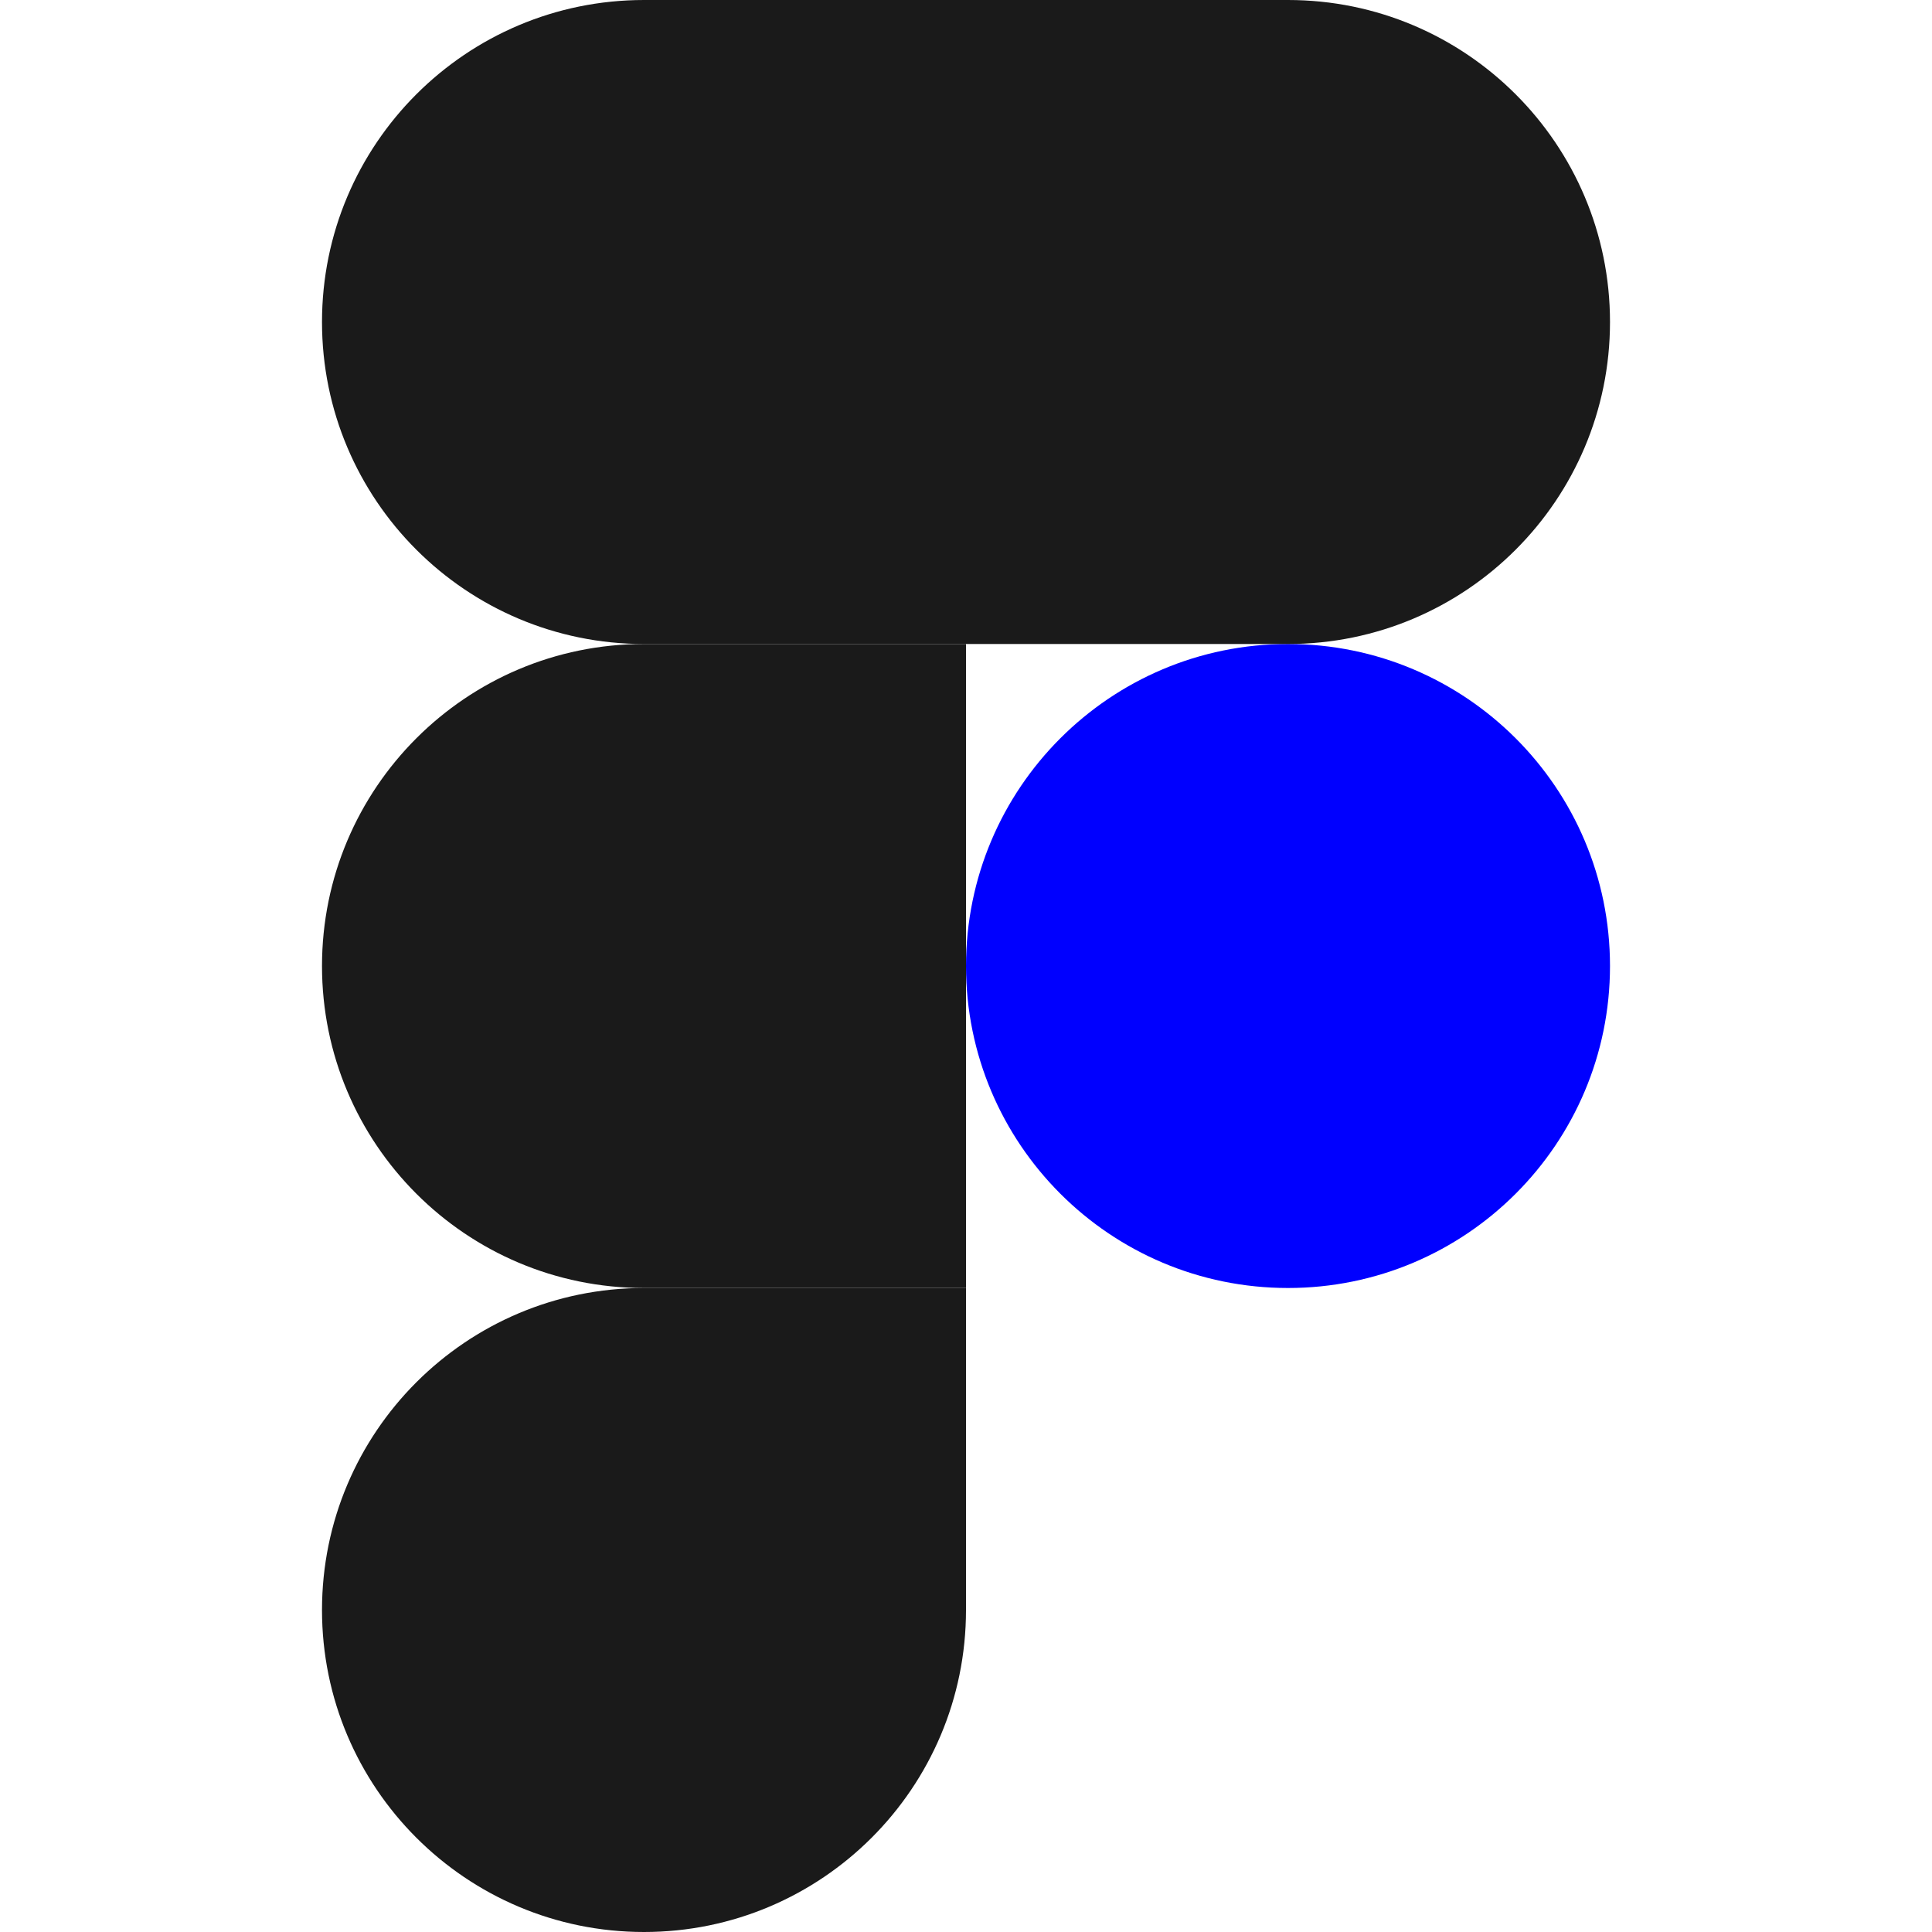
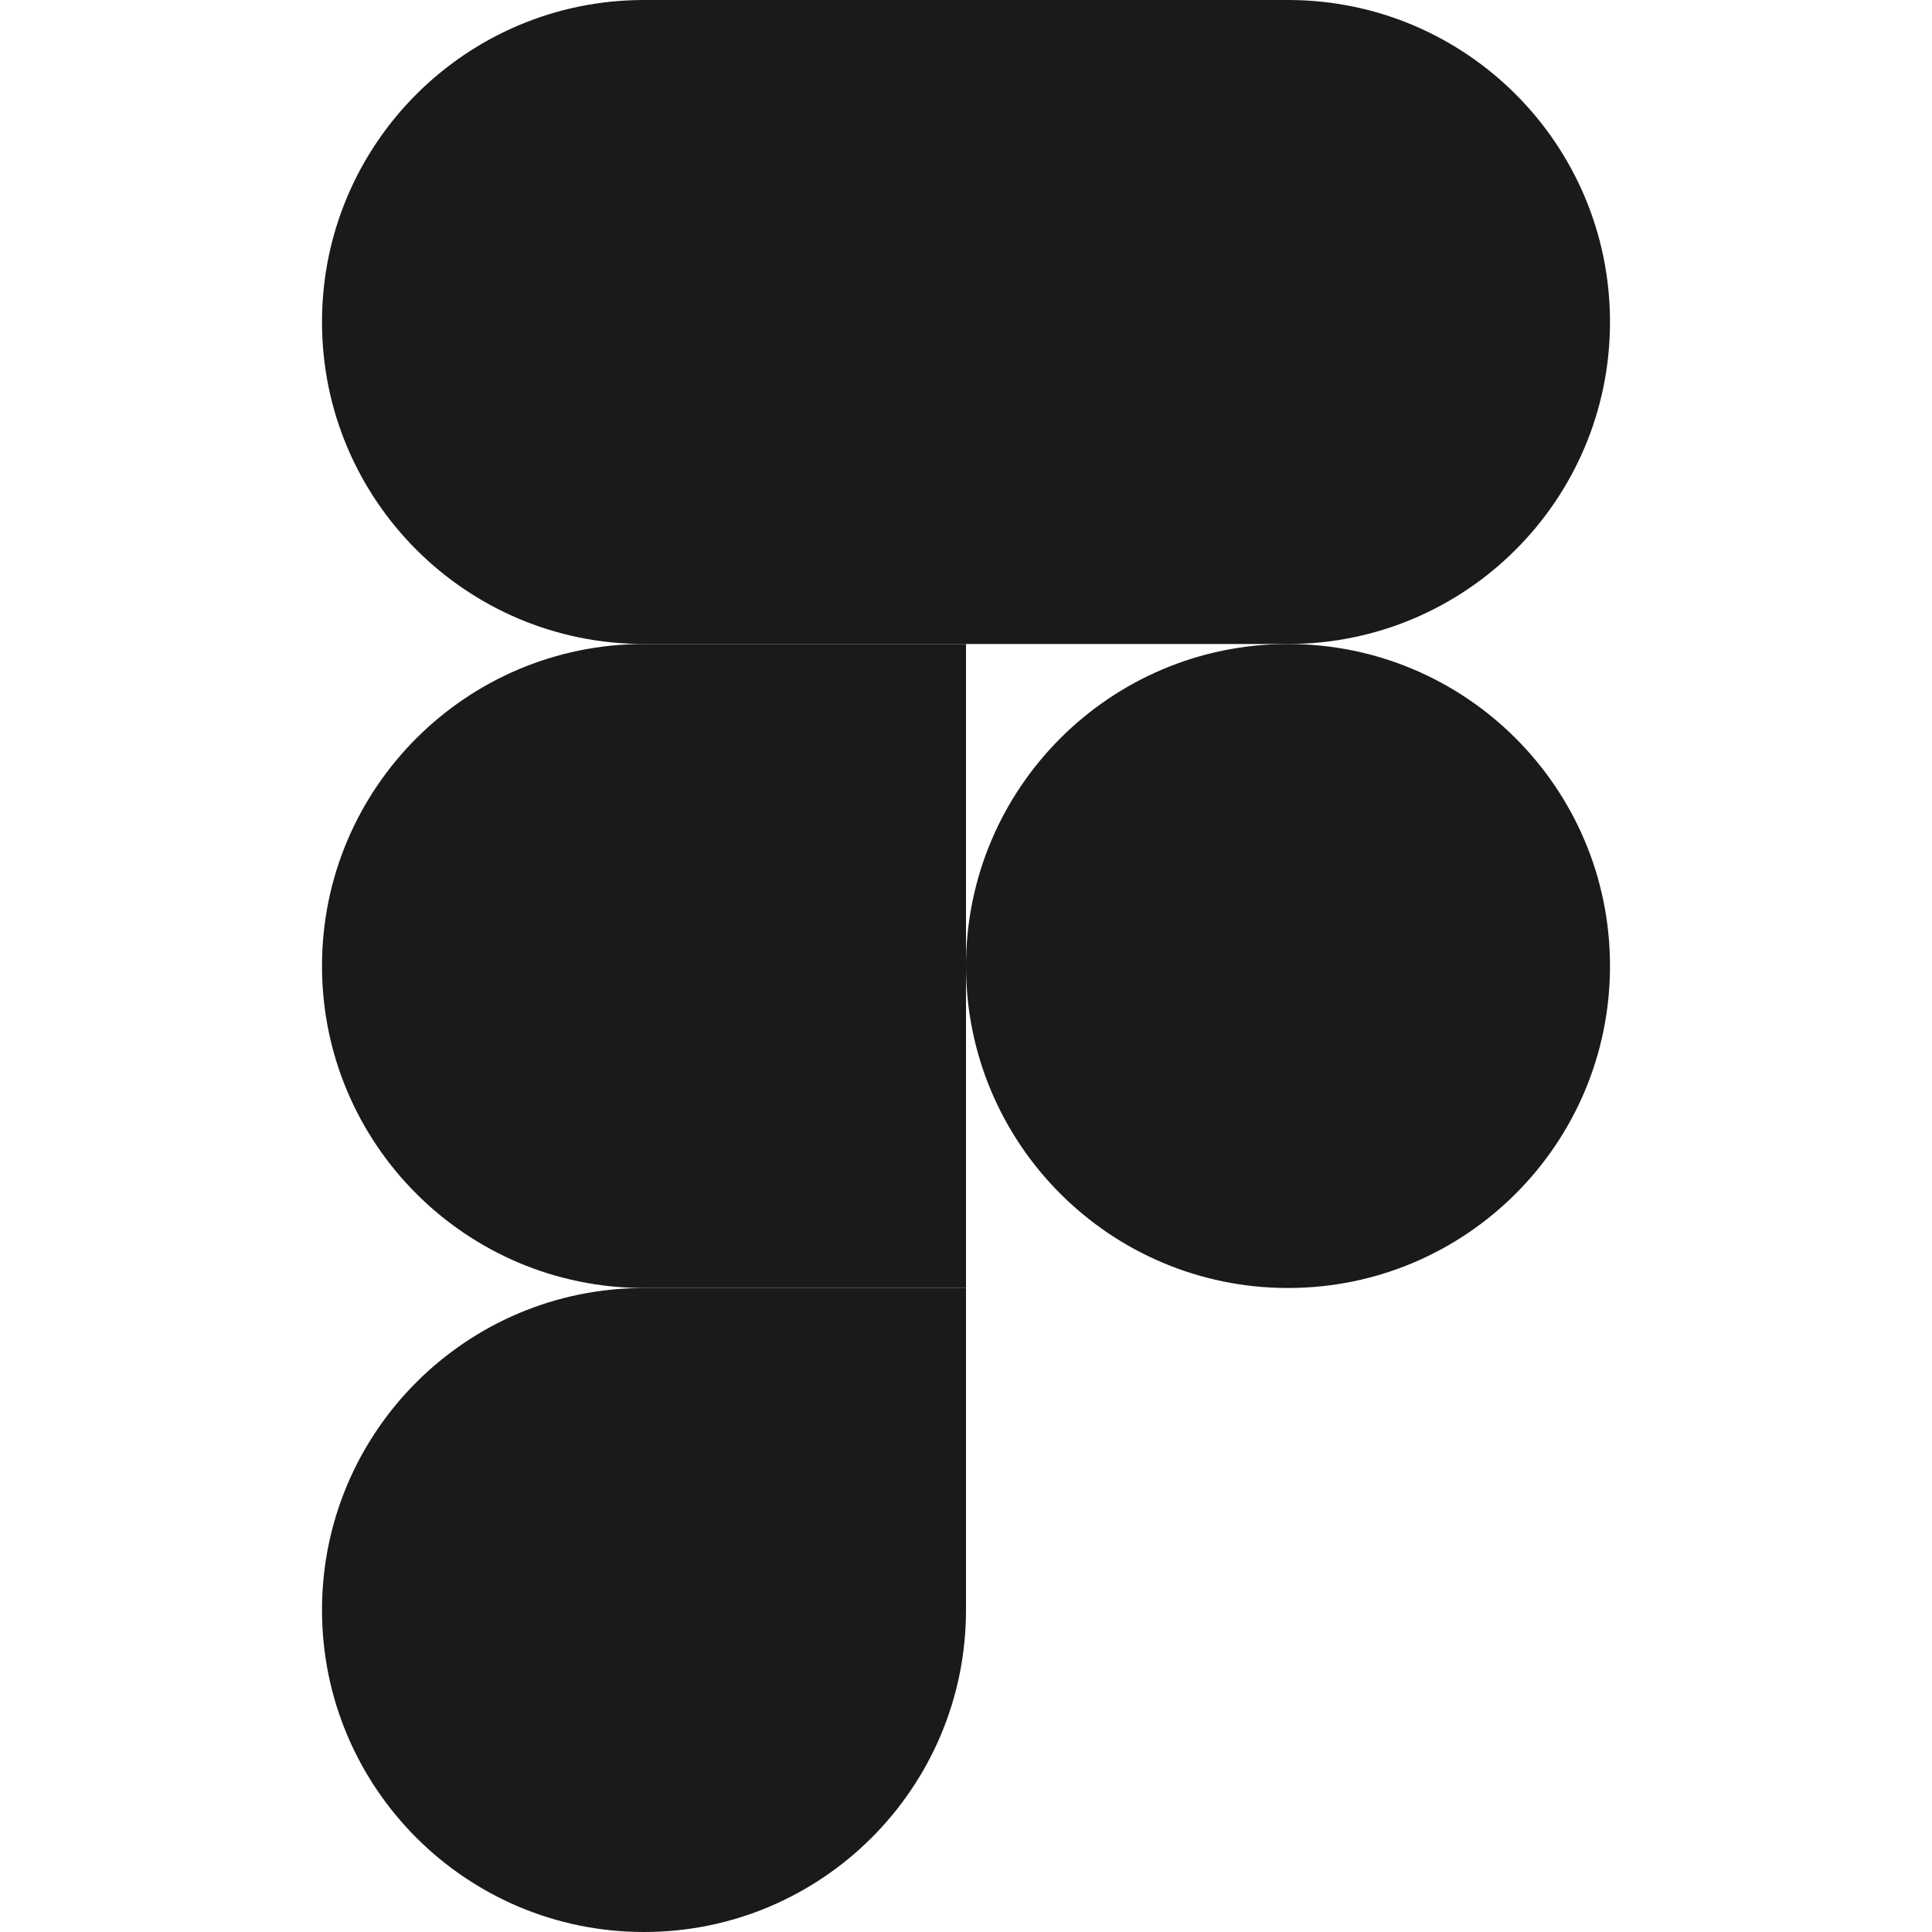
<svg xmlns="http://www.w3.org/2000/svg" width="95px" height="95px" viewBox="0 0 24 24">
  <g fill="none" fill-rule="evenodd" transform="translate(4)">
-     <circle cx="12" cy="12" r="4" fill="#0000FF" />
+     <circle cx="12" cy="12" r="4" fill="#1A1A1A" />
    <path fill="#1A1A1A" d="M4,24 C6.209,24 8,22.209 8,20 C8,19.397 8,18.064 8,16 C6.203,16 4.87,16 4,16 C1.791,16 0,17.791 0,20 C0,22.209 1.791,24 4,24 Z" />
    <path fill="#1A1A1A" d="M4,16 C4.736,16 6.07,16 8,16 L8,8 C6.07,8 4.736,8 4,8 C1.791,8 0,9.791 0,12 C0,14.209 1.791,16 4,16 Z" />
    <path fill="#1A1A1A" d="M4,8 C4.736,8 6.07,8 8,8 L8,0 C6.07,0 4.736,0 4,0 C1.791,0 0,1.791 0,4 C0,6.209 1.791,8 4,8 Z" />
    <path fill="#1A1A1A" d="M12,8 L8,8 L8,8 L8,0 L12,0 L12,0 C14.209,0 16,1.791 16,4 C16,6.209 14.209,8 12,8 Z" />
  </g>
</svg>
